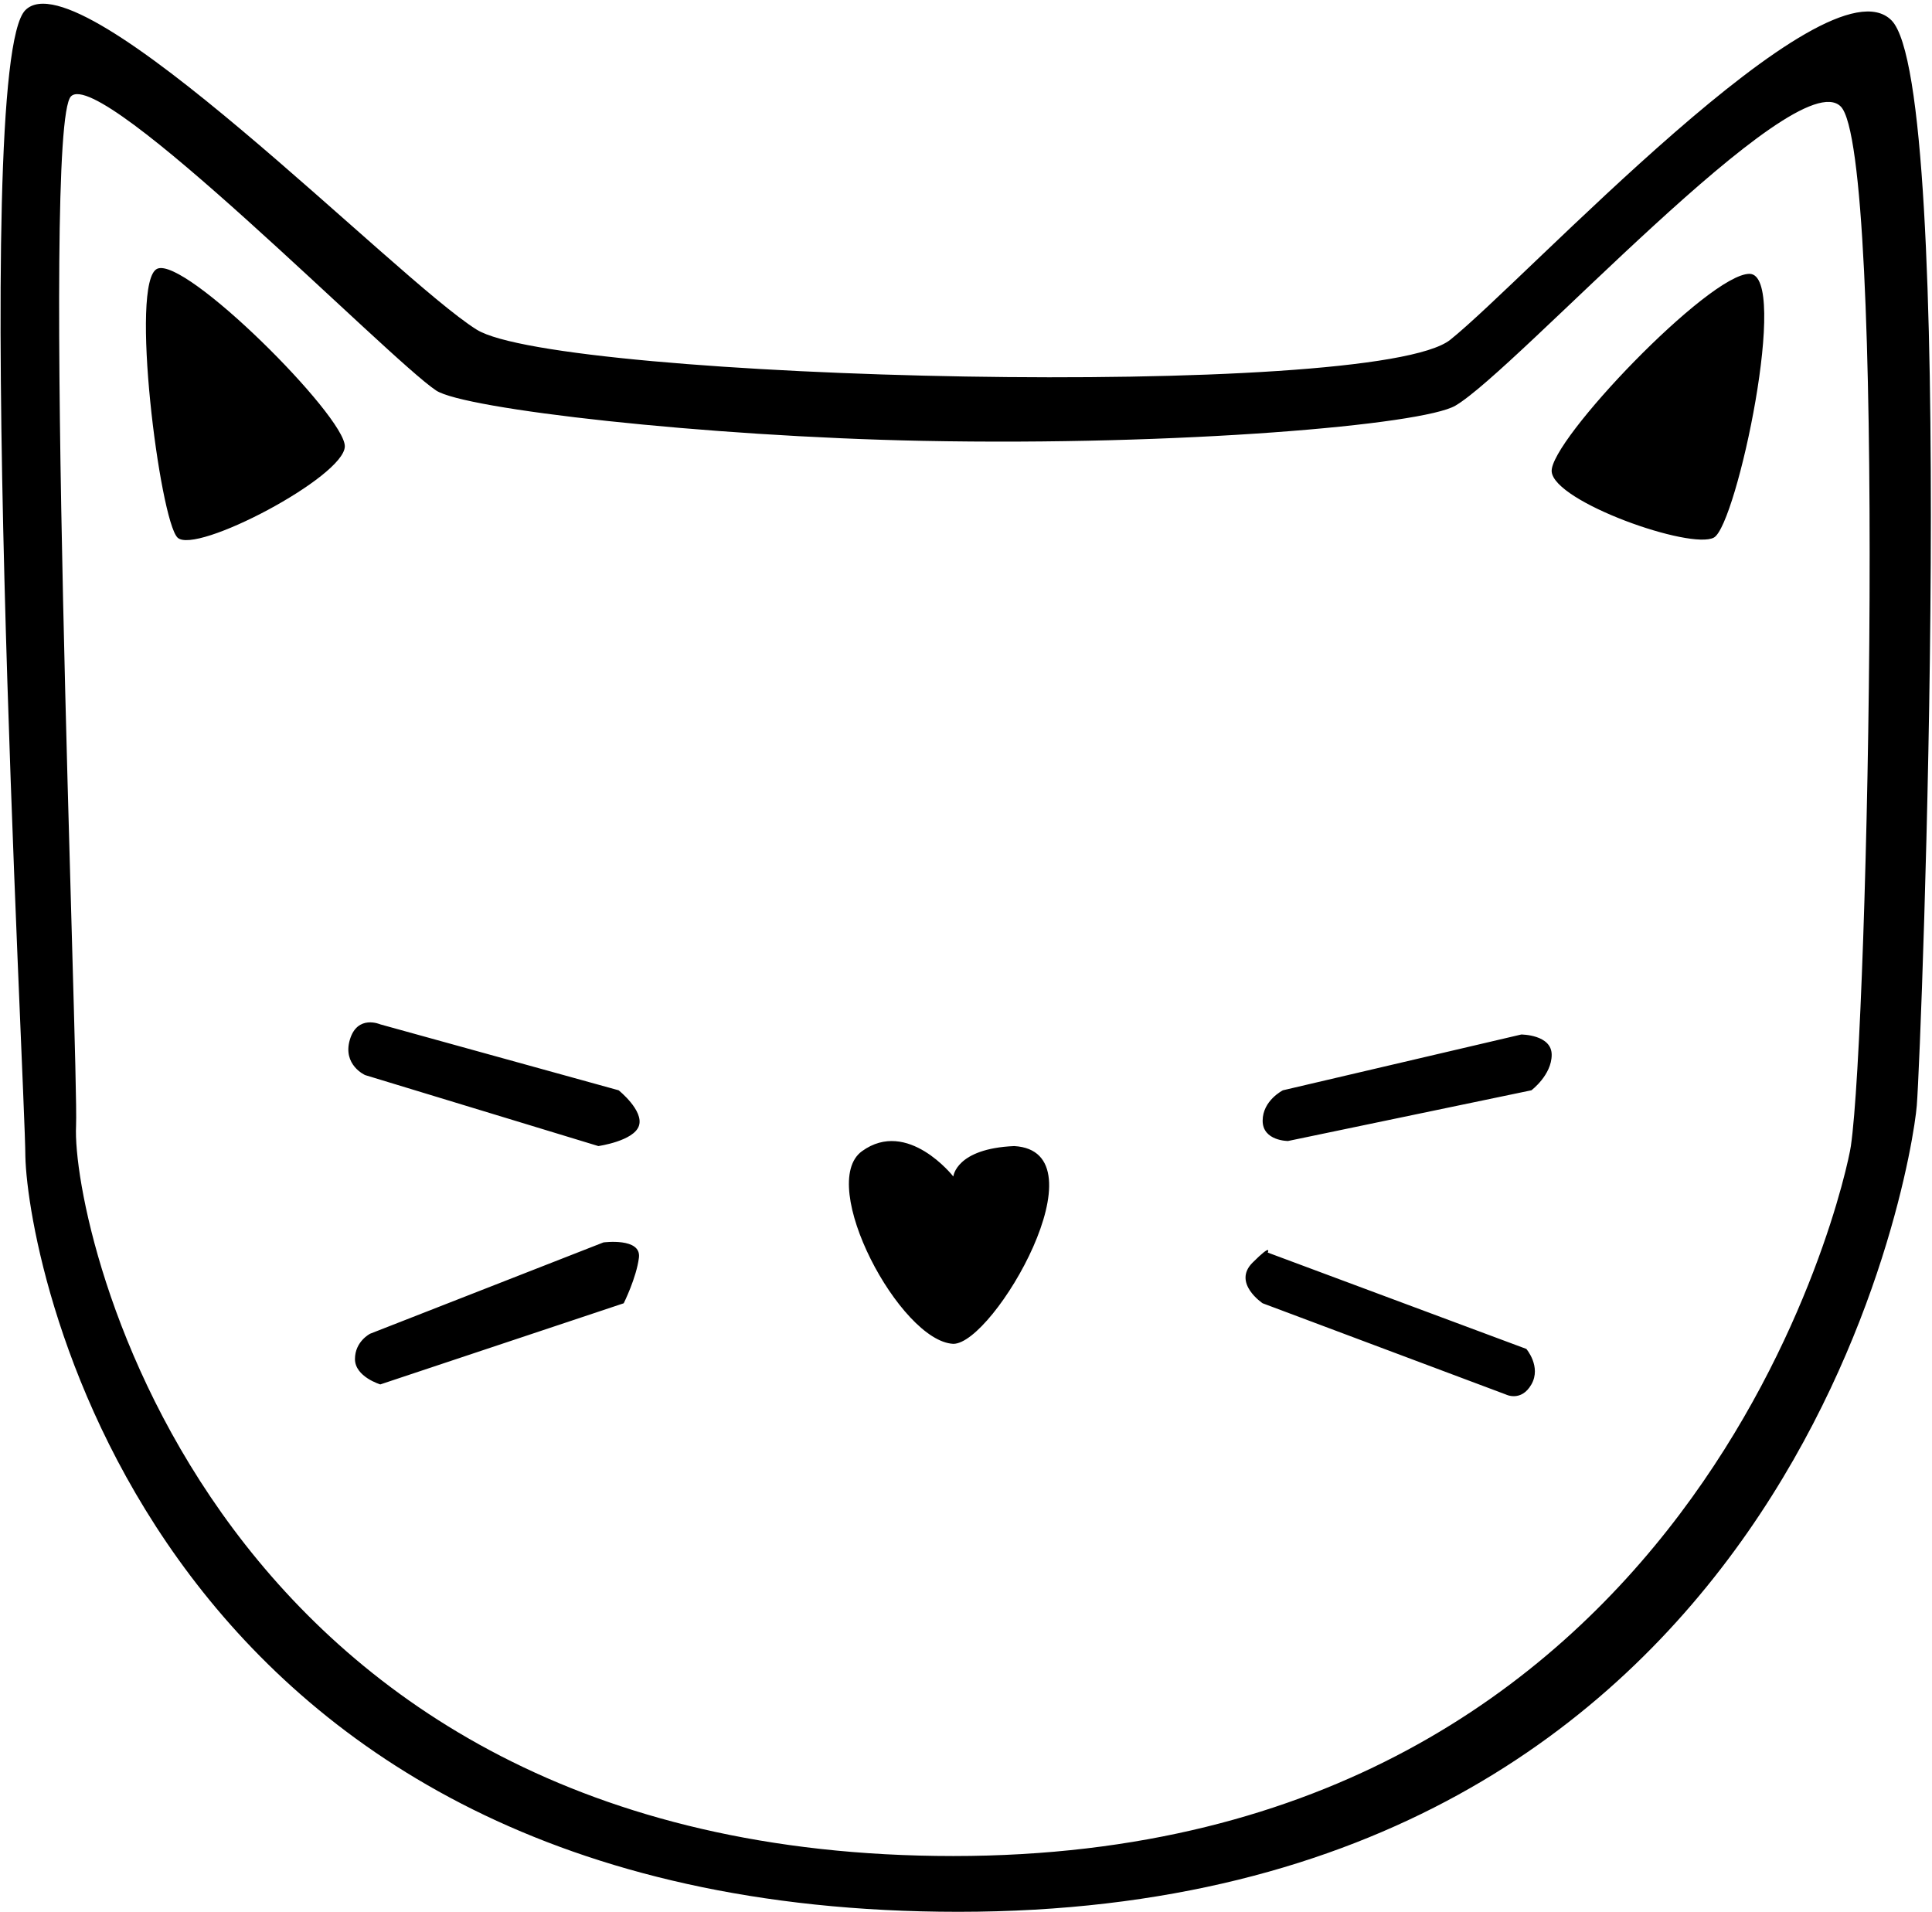
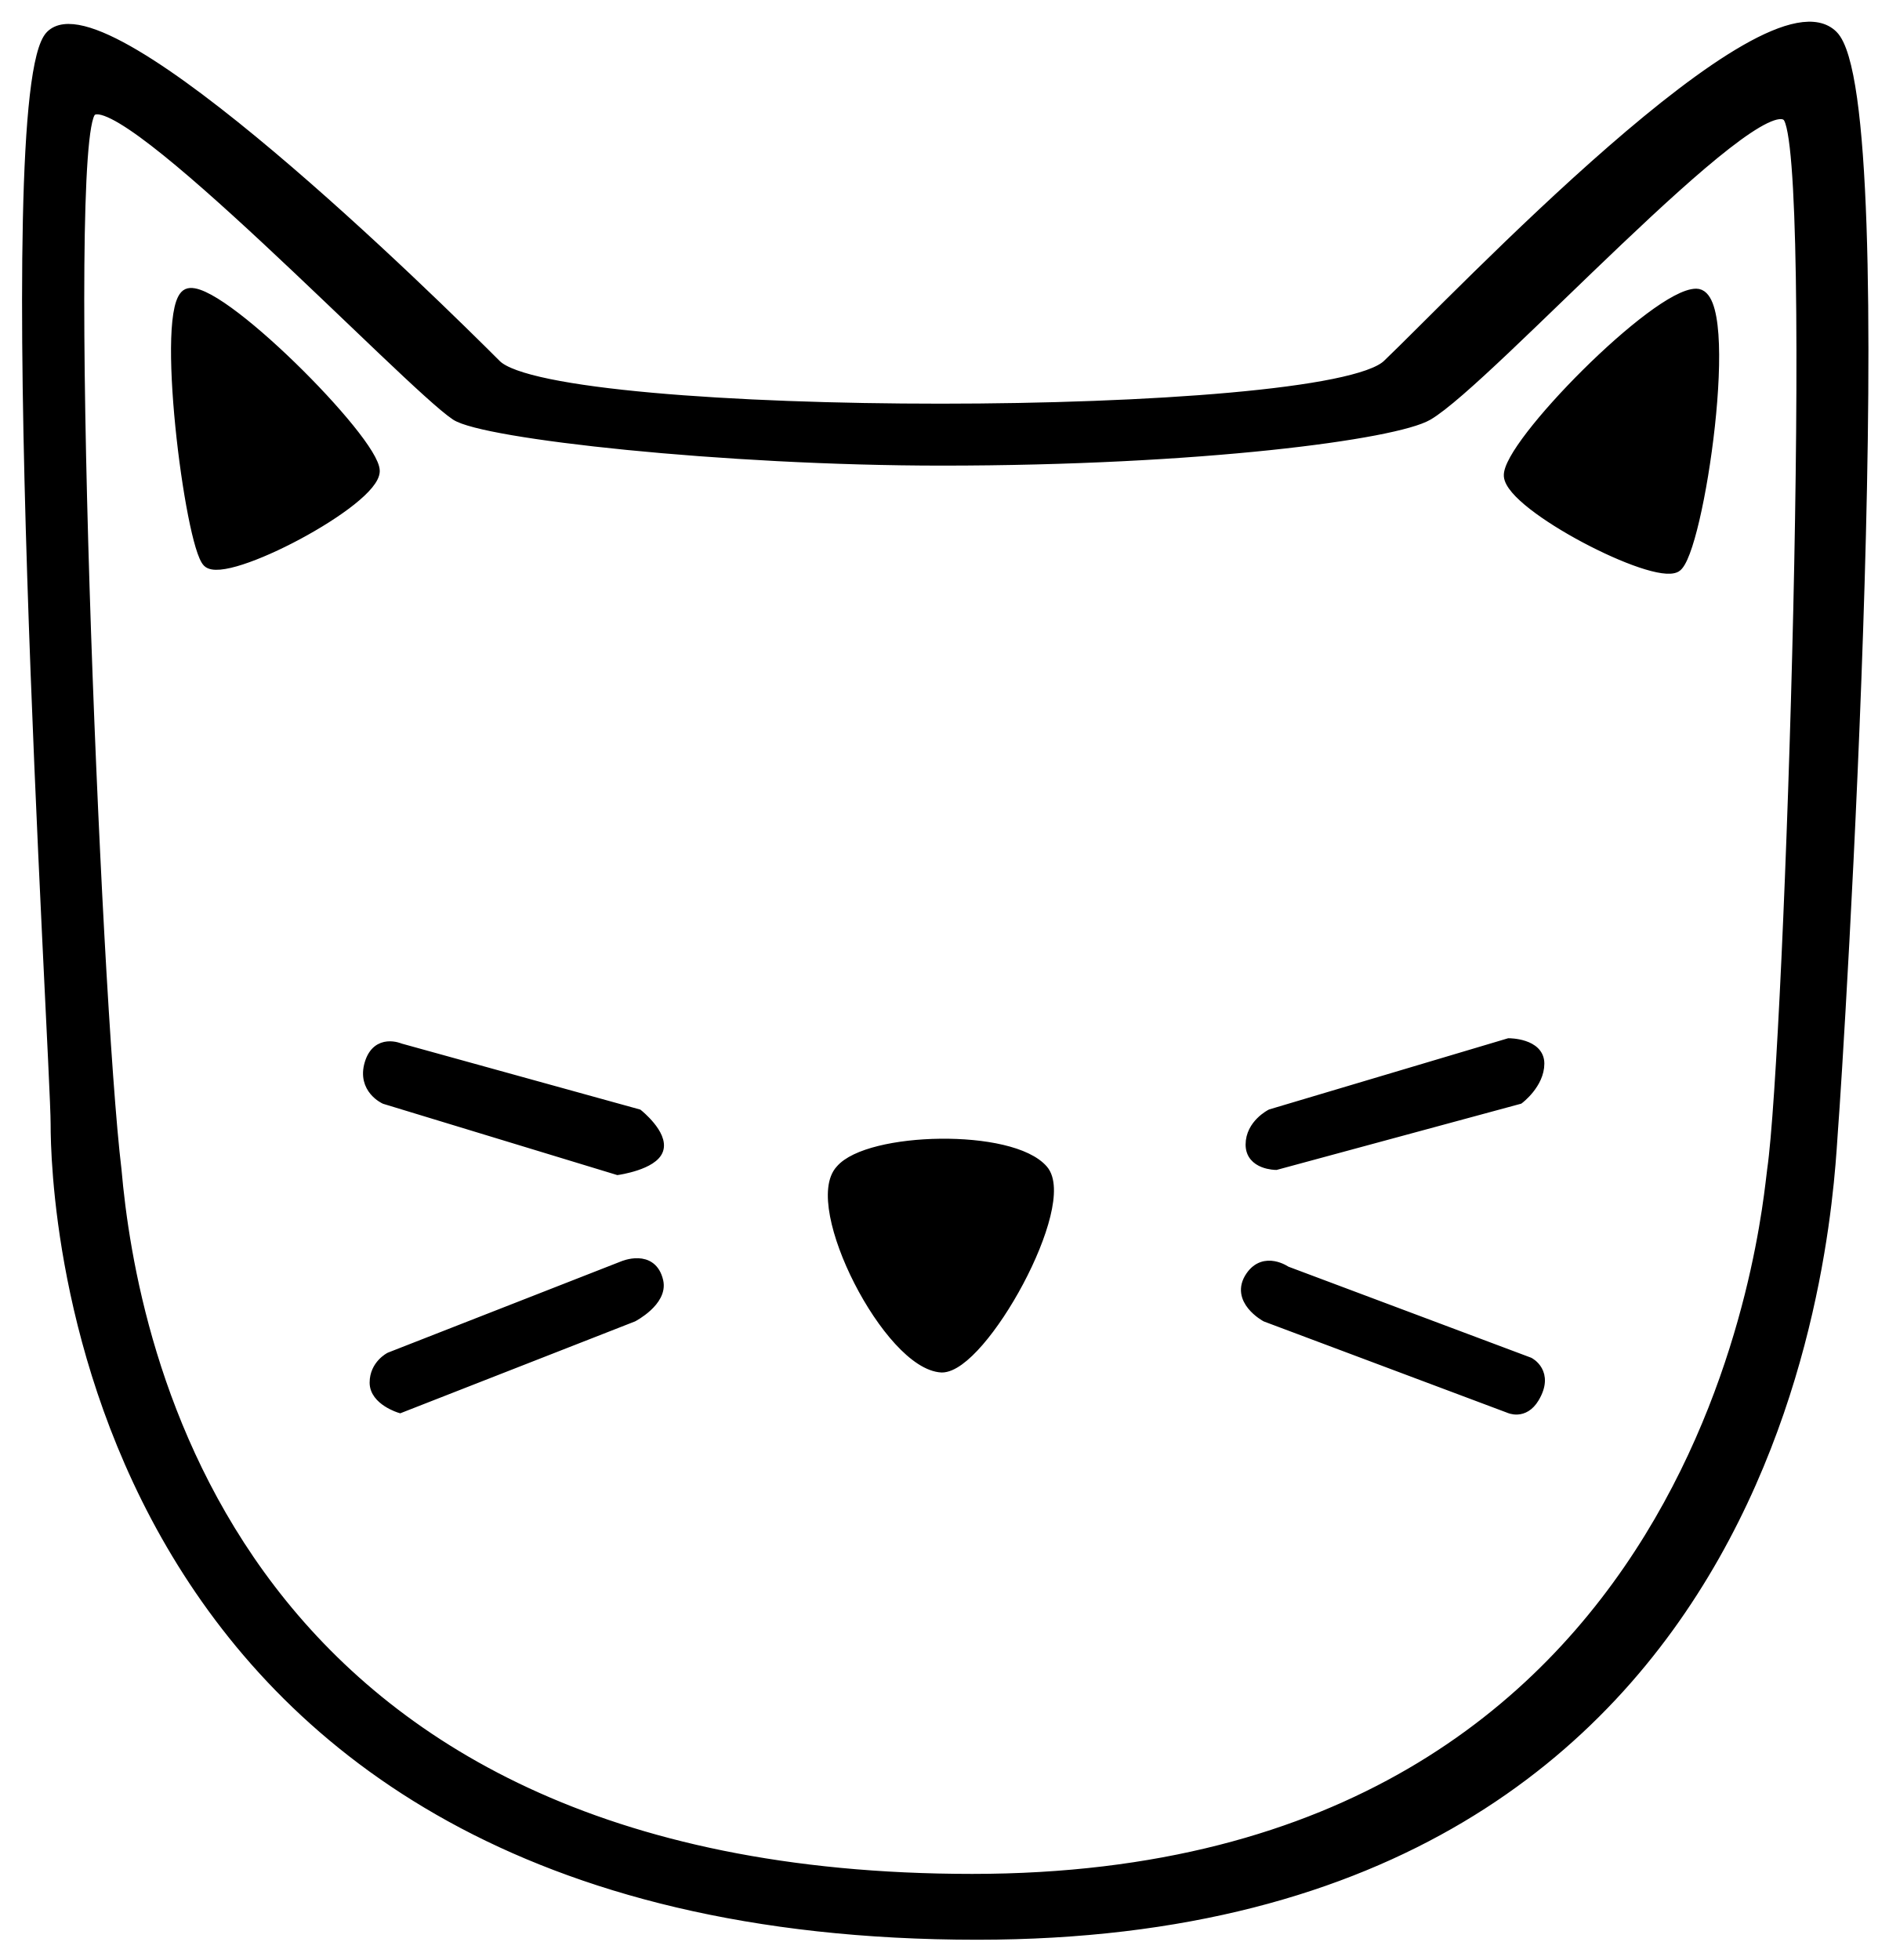
- <svg xmlns="http://www.w3.org/2000/svg" width="381px" height="377px">
-   <path fill-rule="evenodd" fill="rgb(0, 0, 0)" d="M378.000,218.000 C377.000,230.500 353.000,377.000 189.000,377.000 C30.000,377.000 5.500,250.000 5.000,228.000 C5.000,215.000 -6.000,13.000 5.000,2.000 C16.000,-9.000 78.000,55.000 94.000,65.000 C110.000,75.000 271.000,79.000 286.000,67.000 C301.000,55.000 360.000,-9.000 373.000,4.000 C386.000,17.000 379.000,205.500 378.000,218.000 ZM363.000,21.000 C354.000,12.000 299.000,73.000 287.000,80.000 C280.512,83.785 232.783,87.939 181.982,86.935 C138.830,86.083 91.512,80.674 86.000,77.000 C76.513,70.675 20.000,13.000 14.000,19.000 C8.000,25.000 15.500,210.000 15.000,222.000 C14.000,242.000 41.000,366.000 188.000,366.000 C335.000,366.000 363.990,232.927 365.000,226.000 C368.500,202.000 372.000,30.000 363.000,21.000 ZM338.000,106.000 C333.500,108.500 306.500,99.000 306.000,93.000 C305.500,87.000 337.000,54.000 345.000,54.000 C353.000,54.000 342.500,103.500 338.000,106.000 ZM302.000,215.000 L254.000,225.000 C254.000,225.000 249.000,225.000 249.000,221.000 C249.000,217.000 253.000,215.000 253.000,215.000 L300.000,204.000 C300.000,204.000 306.000,204.000 306.000,208.000 C306.000,212.000 302.000,215.000 302.000,215.000 ZM250.000,247.000 L301.000,266.000 C301.000,266.000 304.000,269.500 302.000,273.000 C300.000,276.500 297.000,275.000 297.000,275.000 L249.000,257.000 C249.000,257.000 243.000,253.000 247.000,249.000 C251.000,245.000 250.000,247.000 250.000,247.000 ZM188.000,265.000 C177.500,264.500 161.000,233.500 170.000,227.000 C179.000,220.500 188.000,232.000 188.000,232.000 C188.000,232.000 188.500,226.500 200.000,226.000 C218.000,227.000 196.000,265.000 188.000,265.000 ZM118.000,226.000 L72.000,212.000 C72.000,212.000 67.500,210.000 69.000,205.000 C70.500,200.000 75.000,202.000 75.000,202.000 L122.000,215.000 C122.000,215.000 127.000,219.000 126.000,222.000 C125.000,225.000 118.000,226.000 118.000,226.000 ZM35.000,106.000 C31.500,102.500 25.500,55.500 31.000,53.000 C36.500,50.500 68.000,82.000 68.000,88.000 C68.000,94.000 38.500,109.500 35.000,106.000 ZM73.000,263.000 L119.000,245.000 C119.000,245.000 126.500,244.000 126.000,248.000 C125.500,252.000 123.000,257.000 123.000,257.000 L75.000,273.000 C75.000,273.000 70.000,271.500 70.000,268.000 C70.000,264.500 73.000,263.000 73.000,263.000 Z" />
+ <svg xmlns="http://www.w3.org/2000/svg" width="373px" height="387px">
+   <path fill-rule="evenodd" stroke-width="2px" stroke="rgb(0, 0, 0)" fill="rgb(0, 0, 0)" d="M362.000,223.000 C361.000,235.500 357.000,382.000 193.000,382.000 C14.000,382.000 11.000,234.667 11.000,222.000 C11.000,209.000 -1.000,18.000 10.000,7.000 C21.000,-4.000 85.679,59.679 98.000,72.000 C109.642,83.642 261.857,83.571 274.000,72.000 C287.906,58.748 349.000,-6.000 362.000,7.000 C375.000,20.000 363.000,210.500 362.000,223.000 ZM353.000,23.000 C346.617,16.647 294.000,75.000 282.000,82.000 C275.511,85.785 237.068,90.939 185.982,90.935 C142.821,90.932 95.511,85.674 90.000,82.000 C80.513,75.675 24.000,16.000 18.000,22.000 C12.000,28.000 18.833,196.667 23.000,231.000 C26.000,265.333 45.000,371.000 192.000,371.000 C339.000,371.000 348.990,237.927 350.000,231.000 C353.500,207.000 359.270,29.240 353.000,23.000 ZM331.000,112.000 C326.500,114.500 298.500,100.000 298.000,94.000 C297.500,88.000 327.000,58.000 335.000,58.000 C343.000,58.000 335.500,109.500 331.000,112.000 ZM304.000,210.000 C304.000,214.000 300.000,217.000 300.000,217.000 L252.000,230.000 C252.000,230.000 247.000,230.000 247.000,226.000 C247.000,222.000 251.000,220.000 251.000,220.000 L298.000,206.000 C298.000,206.000 304.000,206.000 304.000,210.000 ZM254.000,251.000 L302.000,269.000 C302.000,269.000 306.000,271.000 303.000,276.000 C300.926,279.457 298.000,278.000 298.000,278.000 L250.000,260.000 C250.000,260.000 243.795,256.661 247.000,252.000 C249.750,248.000 254.000,251.000 254.000,251.000 ZM186.000,270.000 C175.500,269.500 159.500,238.000 166.000,231.000 C171.500,224.500 199.761,223.742 206.000,231.000 C211.835,237.788 194.000,270.000 186.000,270.000 ZM122.000,231.000 L76.000,217.000 C76.000,217.000 71.500,215.000 73.000,210.000 C74.500,205.000 79.000,207.000 79.000,207.000 L126.000,220.000 C126.000,220.000 131.000,224.000 130.000,227.000 C129.000,230.000 122.000,231.000 122.000,231.000 ZM41.000,111.000 C37.500,107.500 31.500,60.500 37.000,58.000 C42.500,55.500 74.000,87.000 74.000,93.000 C74.000,99.000 44.500,114.500 41.000,111.000 ZM77.000,268.000 L123.000,250.000 C123.000,250.000 128.750,247.500 130.000,253.000 C130.893,256.931 125.000,260.000 125.000,260.000 L79.000,278.000 C79.000,278.000 74.000,276.500 74.000,273.000 C74.000,269.500 77.000,268.000 77.000,268.000 Z" />
</svg>
